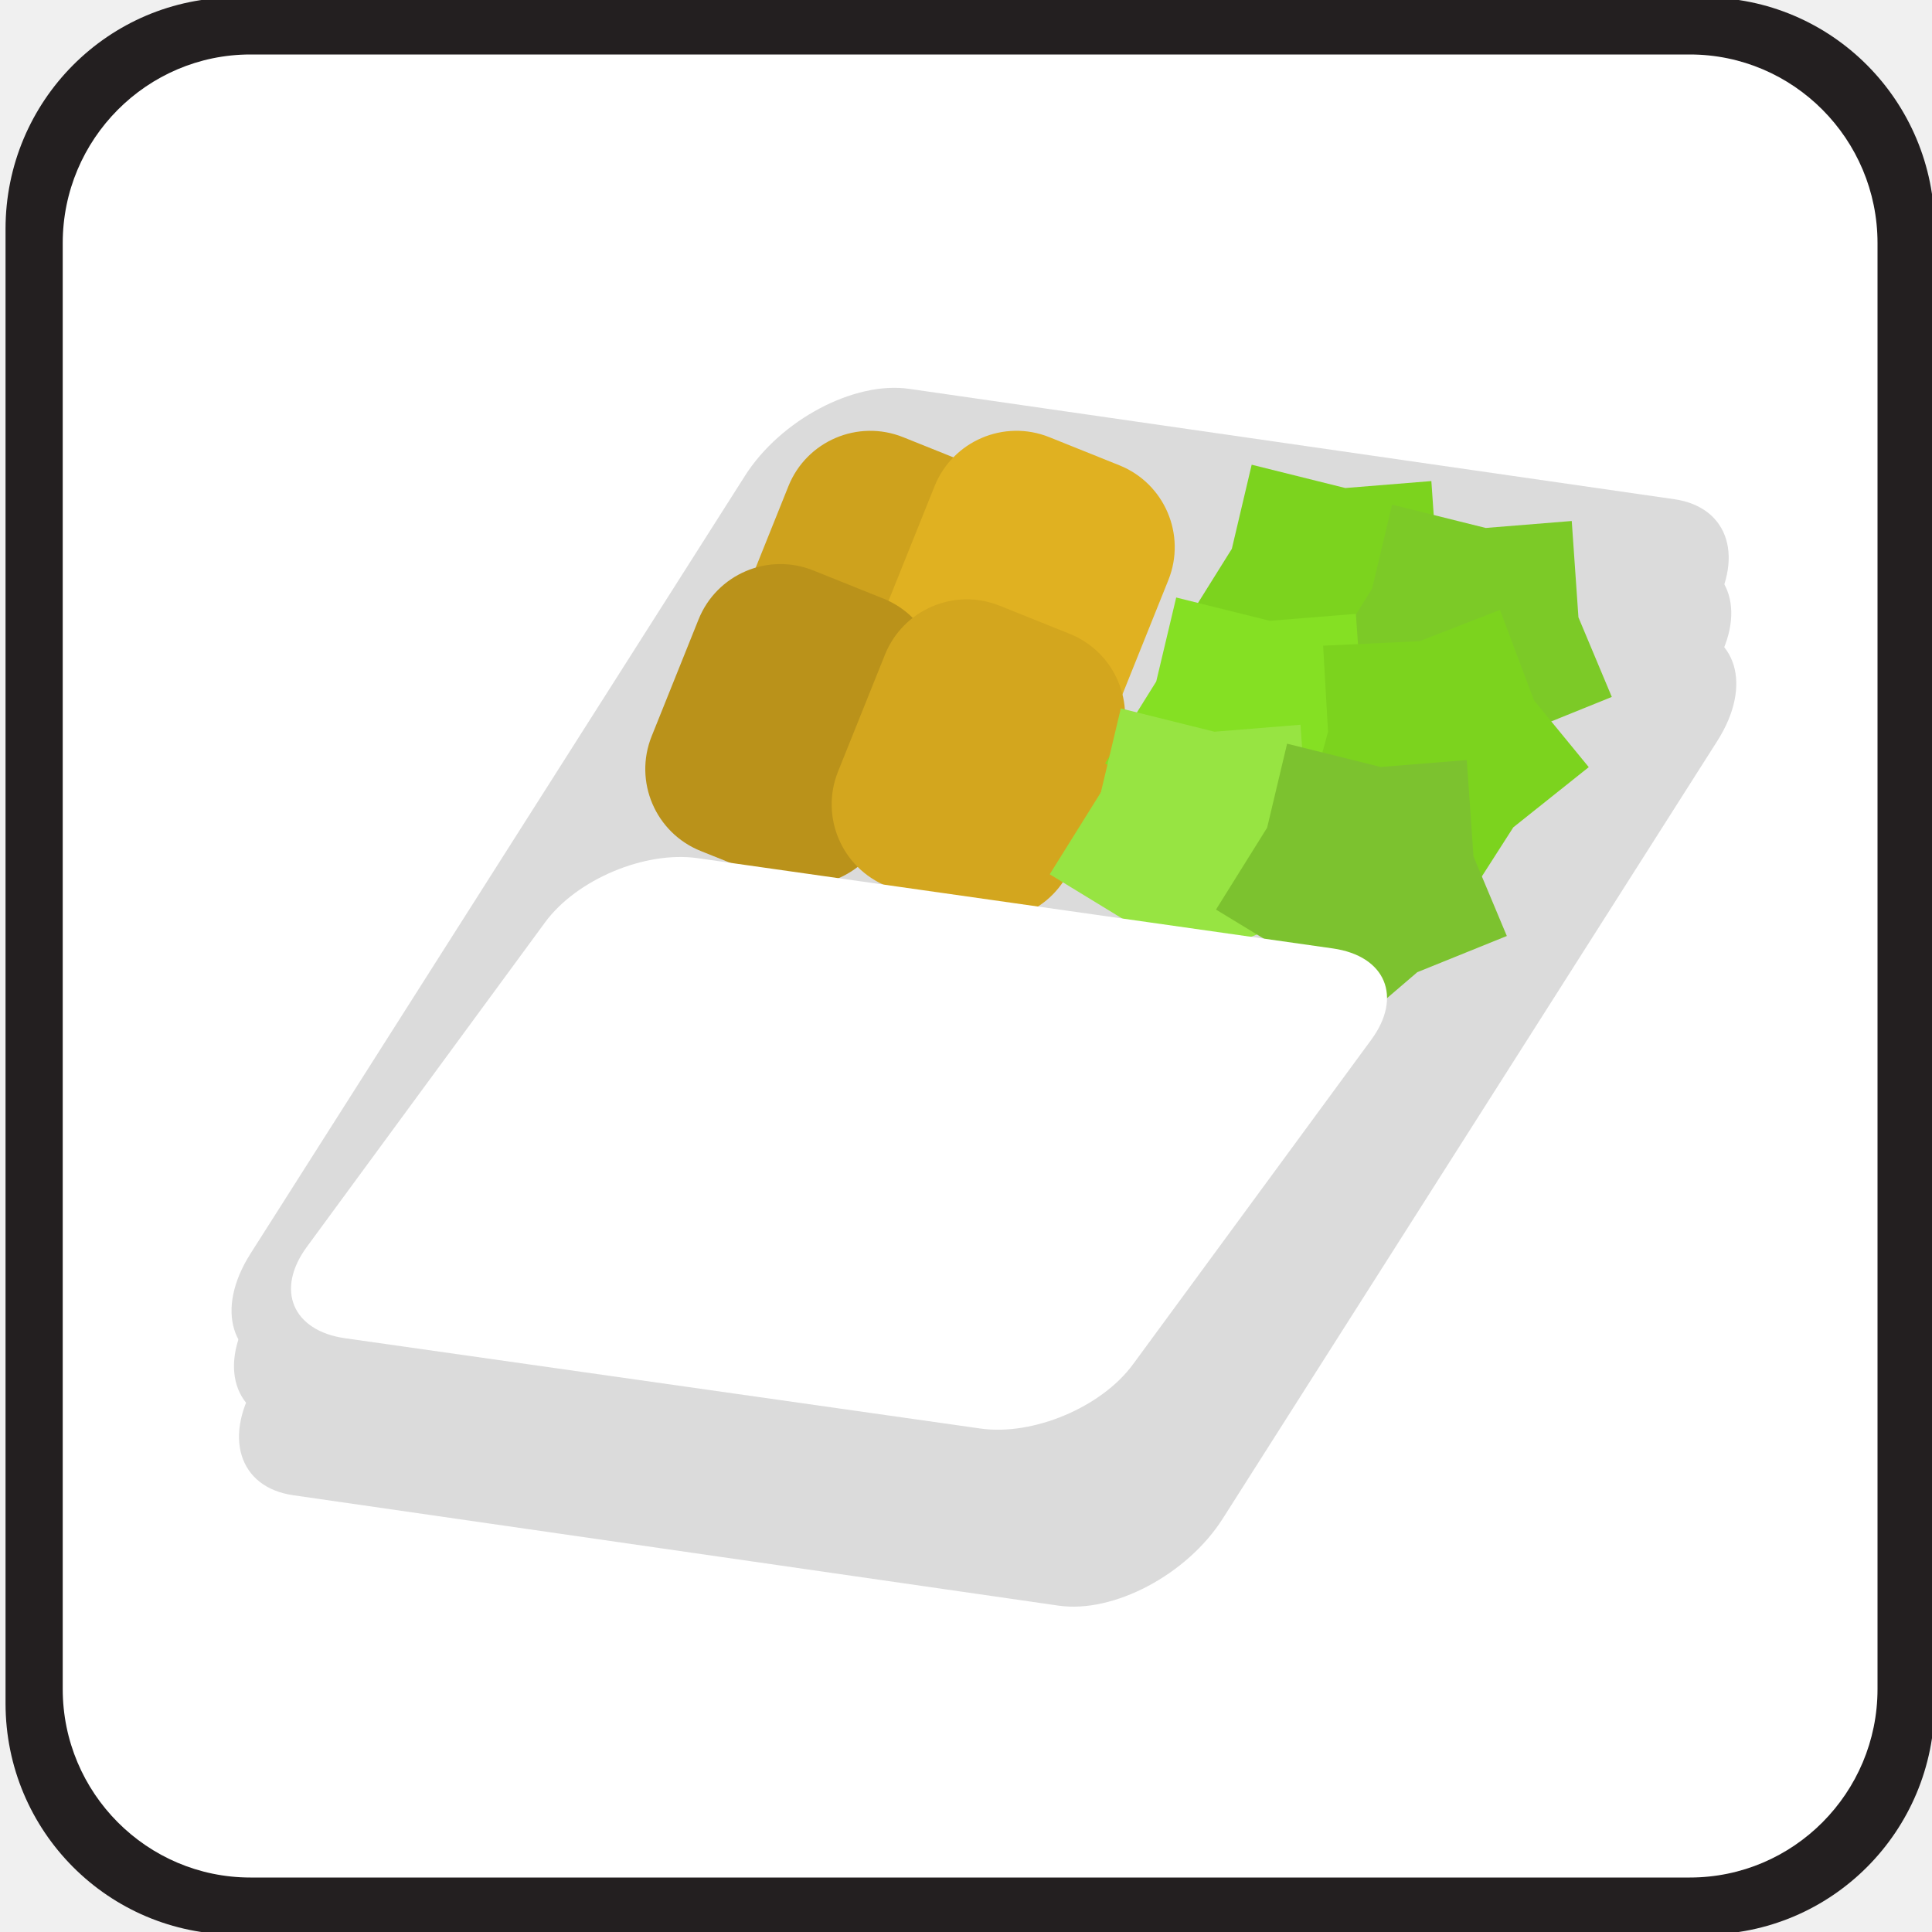
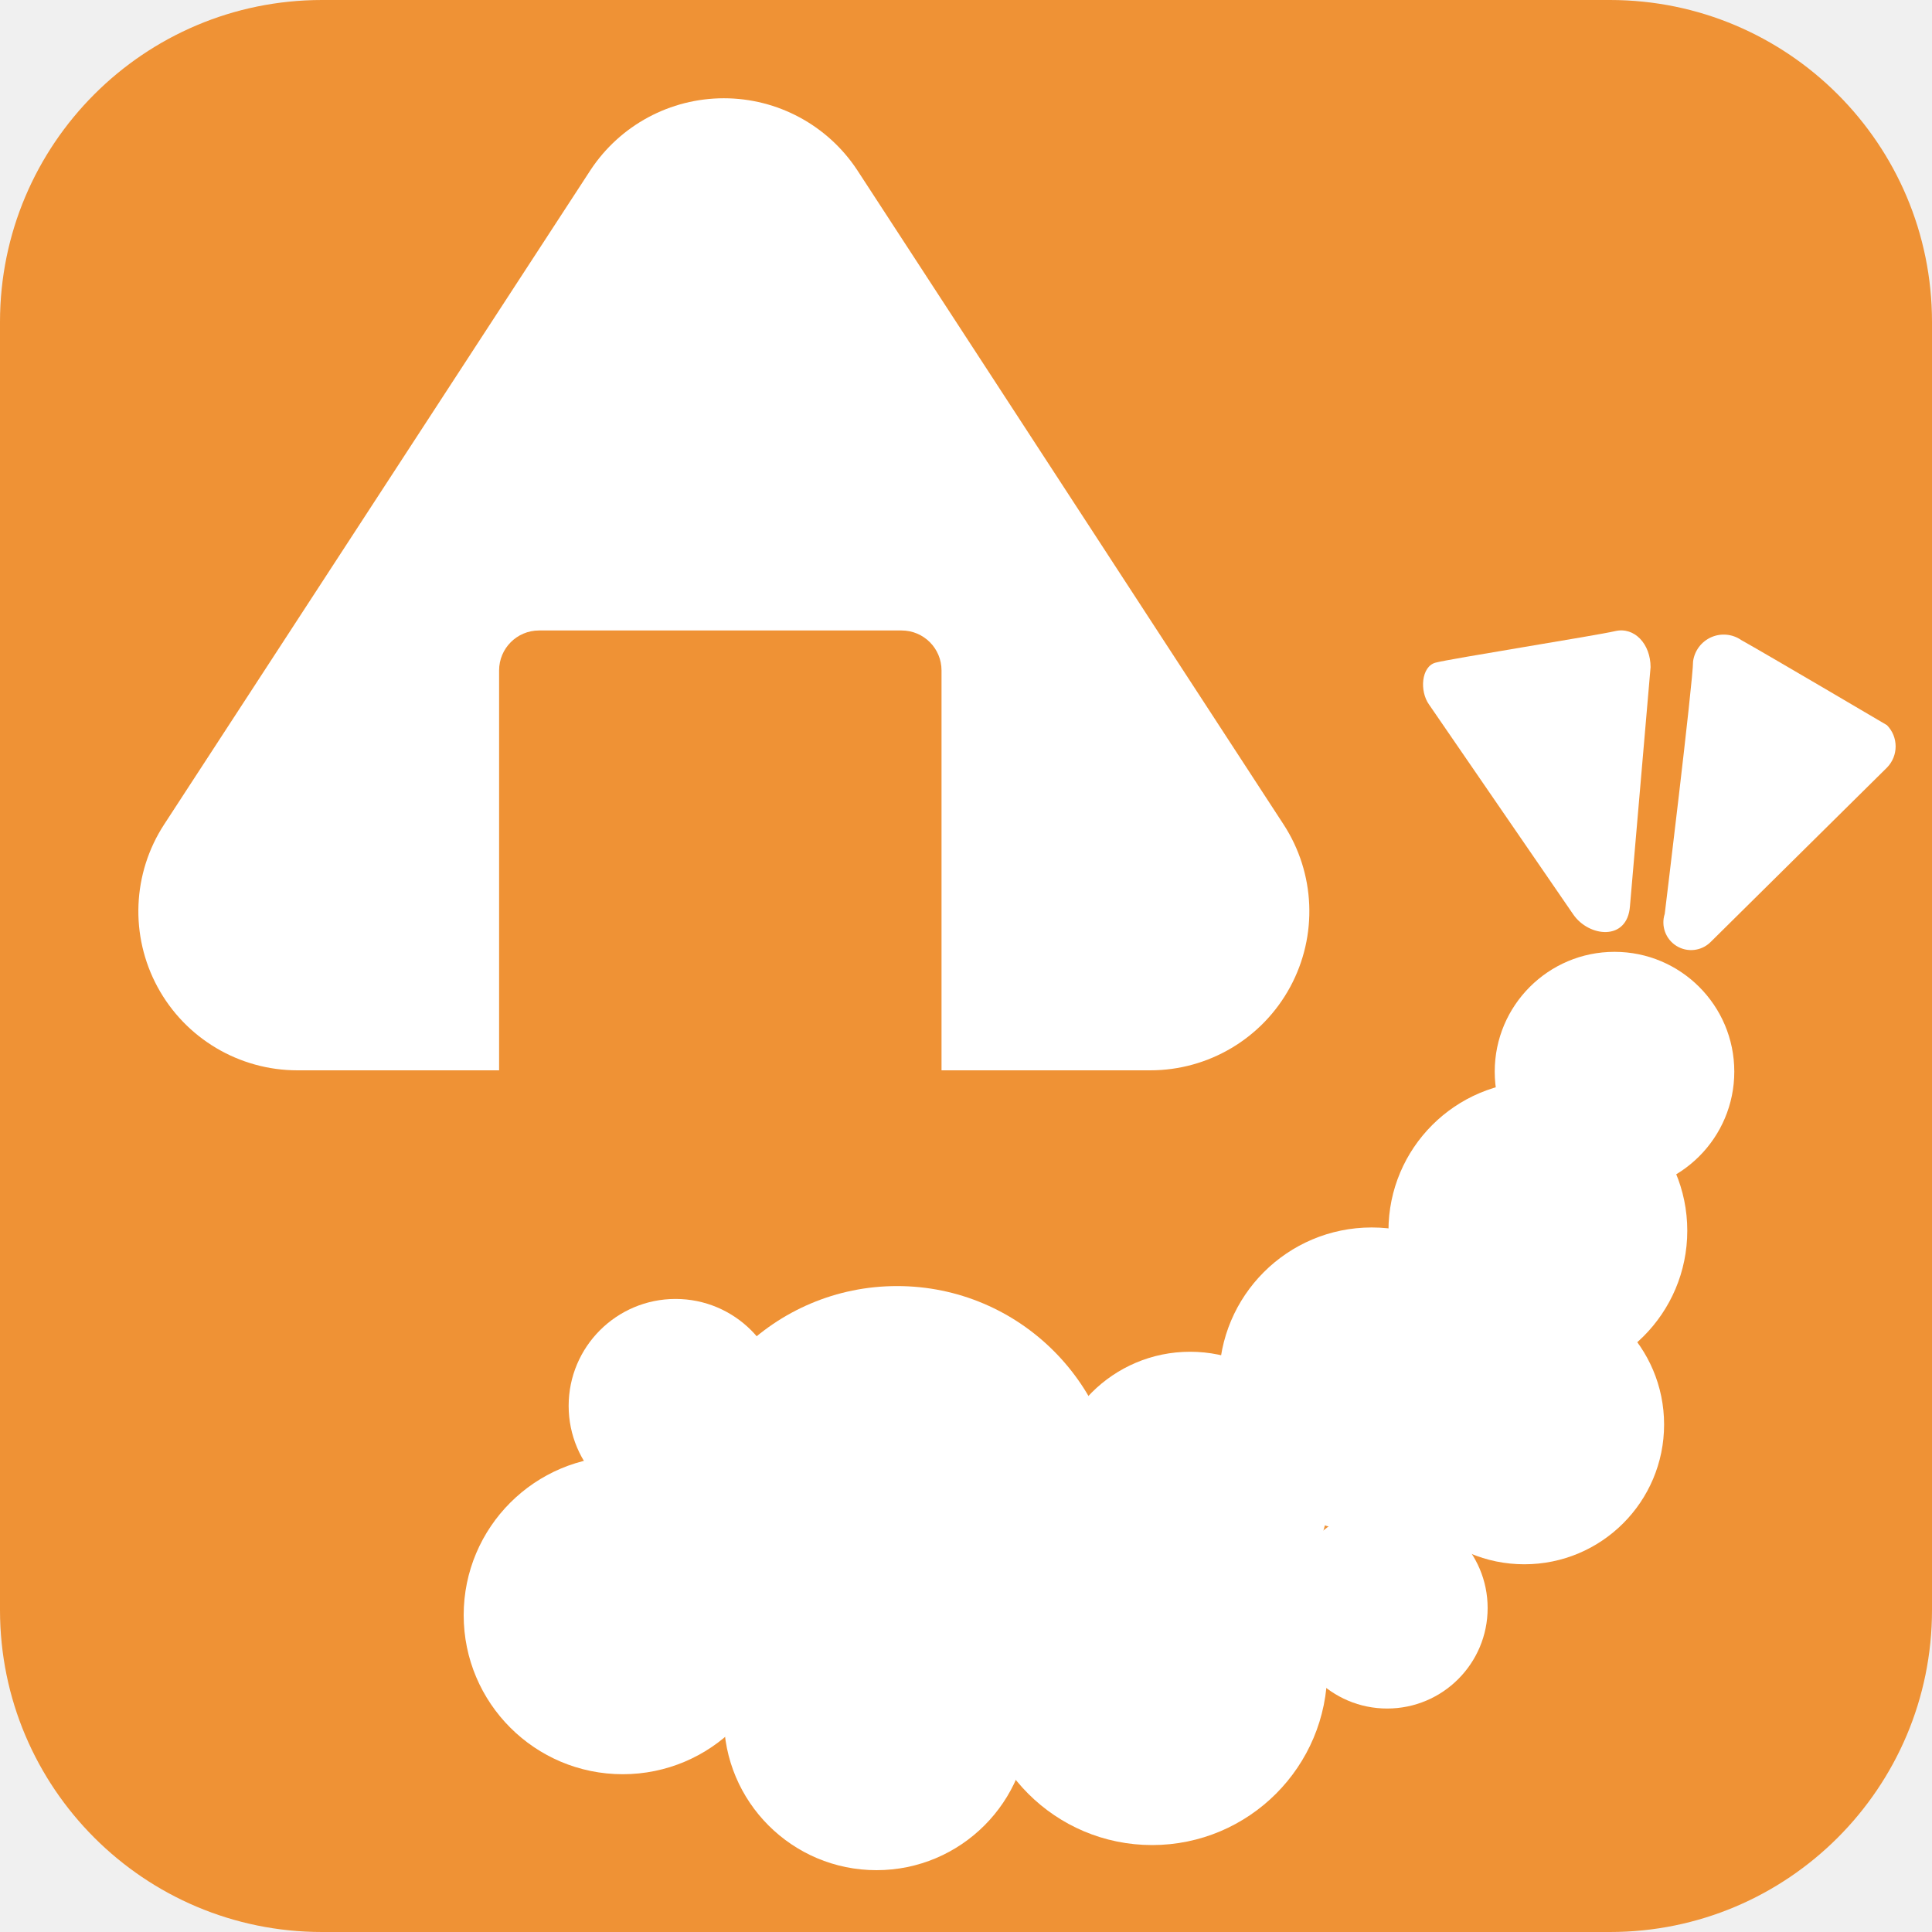
- <svg xmlns="http://www.w3.org/2000/svg" version="1.1" id="Layer_1" x="0px" y="0px" width="12" height="12" viewBox="0 0 15 15" style="enable-background:new 0 0 15 15;" xml:space="preserve">
-   <defs id="defs7">
-     <clipPath clipPathUnits="userSpaceOnUse" id="clipPath869">
-       <g style="fill:#000000;fill-opacity:1;stroke-width:0.126;stroke-miterlimit:4;stroke-dasharray:none" id="use871">
-         <rect style="fill:#000000;fill-opacity:1;stroke:#ffffff;stroke-width:0.126;stroke-miterlimit:4;stroke-dasharray:none;stroke-opacity:1" id="rect898" width="7.042" height="11.62" x="6.455" y="2.128" />
-       </g>
-     </clipPath>
-     <clipPath clipPathUnits="userSpaceOnUse" id="clipPath882">
-       <g id="use884">
-         <g style="fill:#000000;fill-opacity:1;stroke-width:0.126;stroke-miterlimit:4;stroke-dasharray:none" transform="matrix(0.9555556,0,0,1.023569,0.5999038,-0.05015844)" clip-path="url(#clipPath869)" id="g894">
-           <g style="fill:#000000;fill-opacity:1;stroke-width:0.126;stroke-miterlimit:4;stroke-dasharray:none" id="g892">
-             <rect style="fill:#000000;fill-opacity:1;stroke:#ffffff;stroke-width:0.126;stroke-miterlimit:4;stroke-dasharray:none;stroke-opacity:1" id="rect890" width="7.042" height="11.62" x="6.455" y="2.128" />
-           </g>
-         </g>
-       </g>
-     </clipPath>
+ <svg xmlns="http://www.w3.org/2000/svg" viewBox="0 0 30 30">
+   <defs>
+     <style>.cls-1{fill:#ef9235;}.cls-2{fill:#fff;}</style>
  </defs>
-   <path style="fill:#231f20;stroke-width:0.121" d="m 13.231,15.02 c 0.989,0 1.789,-0.802 1.789,-1.795 V 1.777 c 0,-0.993 -0.8,-1.797 -1.789,-1.797 H 1.832 c -0.989,0 -1.789,0.804 -1.789,1.797 V 13.225 c 0,0.993 0.8,1.795 1.789,1.795 H 13.231 Z" id="path2-3" />
-   <path style="fill:#ffffff;stroke-width:0.119" d="m 1.944,0.423 c -0.803,0 -1.457,0.657 -1.457,1.464 V 13.114 c 0,0.807 0.654,1.463 1.457,1.463 h 11.176 c 0.804,0 1.457,-0.656 1.457,-1.463 V 1.887 c 10e-7,-0.807 -0.653,-1.464 -1.457,-1.464 H 1.943 Z" id="path4" />
-   <path style="fill:none;fill-rule:evenodd;stroke:#000000;stroke-width:0;stroke-miterlimit:4;stroke-dasharray:none" id="path879" d="M 7.786,5.062 C 7.845,5.176 7.661,5.198 7.597,5.16 7.421,5.058 7.468,4.807 7.59,4.684 7.809,4.465 8.171,4.547 8.353,4.769 8.621,5.096 8.501,5.58 8.177,5.819 7.745,6.137 7.134,5.977 6.84,5.552 6.47,5.016 6.671,4.276 7.199,3.928 7.839,3.506 8.707,3.747 9.109,4.378 9.584,5.121 9.302,6.119 8.568,6.575 7.722,7.102 6.594,6.779 6.084,5.943 5.504,4.993 5.869,3.735 6.808,3.171 7.861,2.539 9.248,2.945 9.866,3.987 10.551,5.143 10.104,6.661 8.959,7.332" />
-   <path style="fill:#dbdbdb;fill-opacity:1;stroke-width:0.067" d="M 7.059,3.019 C 6.632,2.957 6.06,3.26 5.784,3.694 L 1.945,9.733 C 1.669,10.167 1.792,10.569 2.219,10.631 l 5.941,0.857 c 0.428,0.062 0.999,-0.241 1.275,-0.675 L 13.274,4.775 c 0.276,-0.434 0.154,-0.837 -0.274,-0.899 L 7.059,3.019 Z" id="path4-3" />
-   <path style="fill:#dbdbdb;fill-opacity:1;stroke-width:0.067" d="M 7.118,3.997 C 6.691,3.935 6.119,4.238 5.843,4.672 L 2.003,10.711 c -0.276,0.434 -0.153,0.837 0.274,0.898 l 5.941,0.857 c 0.428,0.062 0.999,-0.241 1.275,-0.675 L 13.333,5.753 C 13.609,5.319 13.487,4.916 13.059,4.854 L 7.118,3.997 Z" id="path4-3-3" />
-   <path style="fill:#dbdbdb;fill-opacity:1;stroke-width:0.067" d="M 7.079,3.449 C 6.652,3.388 6.08,3.691 5.804,4.125 L 1.964,10.163 c -0.276,0.434 -0.153,0.837 0.274,0.898 l 5.941,0.857 c 0.428,0.062 0.999,-0.241 1.275,-0.675 L 13.294,5.205 c 0.276,-0.434 0.154,-0.837 -0.274,-0.899 L 7.079,3.449 Z" id="path4-3-5" />
-   <rect style="fill:#cea21d;fill-opacity:1;stroke:#c6fb99;stroke-width:0;stroke-miterlimit:4;stroke-dasharray:none;stroke-opacity:1" id="rect981" width="1.956" height="2.347" x="7.087" y="0.537" ry="0.685" transform="rotate(21.87765)" />
-   <rect style="fill:#e0b121;fill-opacity:1;stroke:#c6fb99;stroke-width:0;stroke-miterlimit:4;stroke-dasharray:none;stroke-opacity:1" id="rect981-6" width="1.956" height="2.347" x="8.14" y="0.114" ry="0.685" transform="rotate(21.87765)" />
-   <rect style="fill:#ba921a;fill-opacity:1;stroke:#c6fb99;stroke-width:0;stroke-miterlimit:4;stroke-dasharray:none;stroke-opacity:1" id="rect981-2" width="1.956" height="2.347" x="6.825" y="1.757" ry="0.685" transform="rotate(21.87765)" />
-   <rect style="fill:#d3a61e;fill-opacity:1;stroke:#c6fb99;stroke-width:0;stroke-miterlimit:4;stroke-dasharray:none;stroke-opacity:1" id="rect981-9" width="1.956" height="2.347" x="8.27" y="1.472" ry="0.685" transform="rotate(21.87765)" />
-   <path style="fill:#7cd31e;fill-opacity:1;stroke:#c6fb99;stroke-width:0;stroke-miterlimit:4;stroke-dasharray:none;stroke-opacity:1" id="path1010" d="M 11.424,5.102 10.729,5.382 10.221,5.819 9.739,5.245 9.167,4.896 9.564,4.261 9.718,3.608 l 0.727,0.181 0.668,-0.054 0.052,0.748 z" />
-   <path style="fill:#7cca27;fill-opacity:1;stroke:#c6fb99;stroke-width:0;stroke-miterlimit:4;stroke-dasharray:none;stroke-opacity:1" id="path1010-1" d="m 12.514,5.411 -0.695,0.281 -0.509,0.437 -0.482,-0.574 -0.572,-0.349 0.397,-0.636 0.155,-0.652 0.727,0.181 0.668,-0.054 0.052,0.748 z" />
-   <path style="fill:#85e023;fill-opacity:1;stroke:#c6fb99;stroke-width:0;stroke-miterlimit:4;stroke-dasharray:none;stroke-opacity:1" id="path1010-2" d="M 10.838,6.132 10.143,6.413 9.634,6.85 9.153,6.276 8.58,5.927 8.977,5.291 9.132,4.639 l 0.727,0.181 0.668,-0.054 0.052,0.748 z" />
-   <path style="fill:#7cd31e;fill-opacity:1;stroke:#c6fb99;stroke-width:0;stroke-miterlimit:4;stroke-dasharray:none;stroke-opacity:1" id="path1010-7" d="M 12.129,6.485 11.434,6.765 10.926,7.202 10.444,6.628 9.871,6.279 10.268,5.643 l 0.155,-0.652 0.727,0.181 0.668,-0.054 0.052,0.748 z" transform="rotate(-16.63888,10.42335,5.515885)" />
-   <path style="fill:#97e442;fill-opacity:1;stroke:#c6fb99;stroke-width:0;stroke-miterlimit:4;stroke-dasharray:none;stroke-opacity:1" id="path1010-0" d="M 10.408,6.993 9.713,7.274 9.204,7.711 8.722,7.137 8.15,6.788 8.547,6.152 8.702,5.5 9.429,5.681 10.097,5.627 l 0.052,0.748 z" />
-   <path style="fill:#7cc22f;fill-opacity:1;stroke:#c6fb99;stroke-width:0;stroke-miterlimit:4;stroke-dasharray:none;stroke-opacity:1" id="path1010-9" d="M 11.699,7.267 11.004,7.548 10.495,7.984 10.013,7.41 9.441,7.062 9.838,6.426 9.993,5.774 l 0.727,0.181 0.668,-0.054 0.052,0.748 z" />
-   <rect style="fill:#ffffff;fill-opacity:1;stroke:#c6fb99;stroke-width:0;stroke-miterlimit:4;stroke-dasharray:none;stroke-opacity:1" id="rect1053" width="6.479" height="4.624" x="8.679" y="6.62" ry="0.749" transform="matrix(0.990053,0.1406948,-0.5917797,0.8060997,0,0)" />
+   <g id="レイヤー_2" data-name="レイヤー 2">
+     <g id="レイヤー_1-2" data-name="レイヤー 1">
+       <rect class="cls-1" width="30" height="30" rx="5" />
+       <path class="cls-2" d="M9.17,2.64,2.55,12.8a2.47,2.47,0,0,0,2.07,3.82H17.86a2.47,2.47,0,0,0,2.07-3.82L13.31,2.64A2.48,2.48,0,0,0,9.17,2.64Z" />
+       <path class="cls-1" d="M8.37,9.79H14a.62.62,0,0,1,.62.62v6.36a0,0,0,0,1,0,0H7.75a0,0,0,0,1,0,0V10.41A.62.62,0,0,1,8.37,9.79Z" />
+       <circle class="cls-2" cx="9.67" cy="25.08" r="2.47" />
+       <circle class="cls-2" cx="13.61" cy="26.67" r="2.37" />
+       <circle class="cls-2" cx="10.49" cy="21.83" r="1.66" />
+       <circle class="cls-2" cx="13.93" cy="23.41" r="3.44" />
+       <circle class="cls-2" cx="17.89" cy="25.93" r="2.72" />
+       <circle class="cls-2" cx="18.48" cy="23.15" r="2.16" />
+       <circle class="cls-2" cx="21.3" cy="21.43" r="2.37" />
+       <circle class="cls-2" cx="21.54" cy="24.97" r="1.56" />
+       <circle class="cls-2" cx="23.67" cy="22.12" r="2.17" />
+       <circle class="cls-2" cx="23.88" cy="19.11" r="2.32" />
+       <circle class="cls-2" cx="25.07" cy="16.64" r="1.86" />
+       <path class="cls-2" d="M25.31,14.07l.32-3.71c0-.36-.25-.63-.55-.56s-2.57.43-2.79.49-.25.44-.1.65c0,0,2,2.91,2.24,3.26S25.27,14.62,25.31,14.07Z" />
+       <path class="cls-2" d="M26.56,14.63l2.74-2.71a.47.47,0,0,0,0-.66s-1.9-1.12-2.26-1.32a.48.48,0,0,0-.75.33c0,.31-.44,3.92-.44,3.92A.43.43,0,0,0,26.56,14.63Z" />
+     </g>
+   </g>
</svg>
